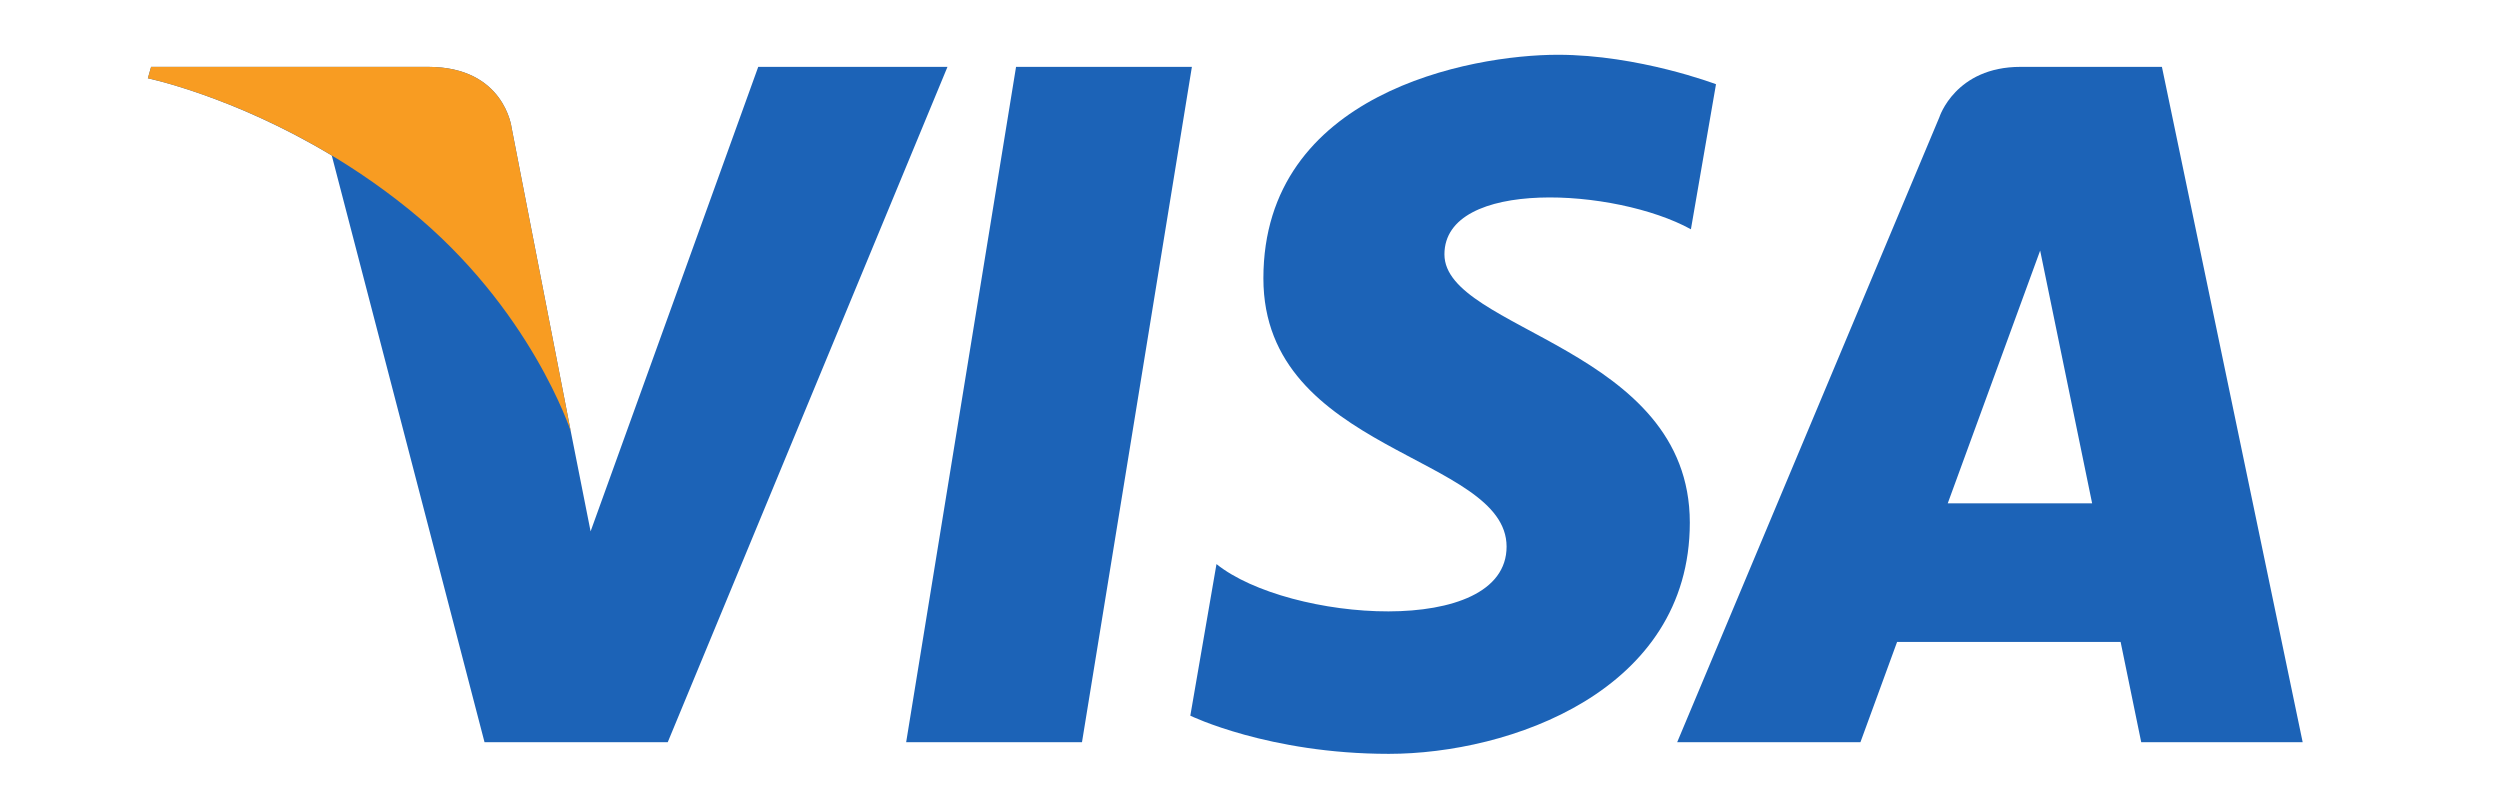
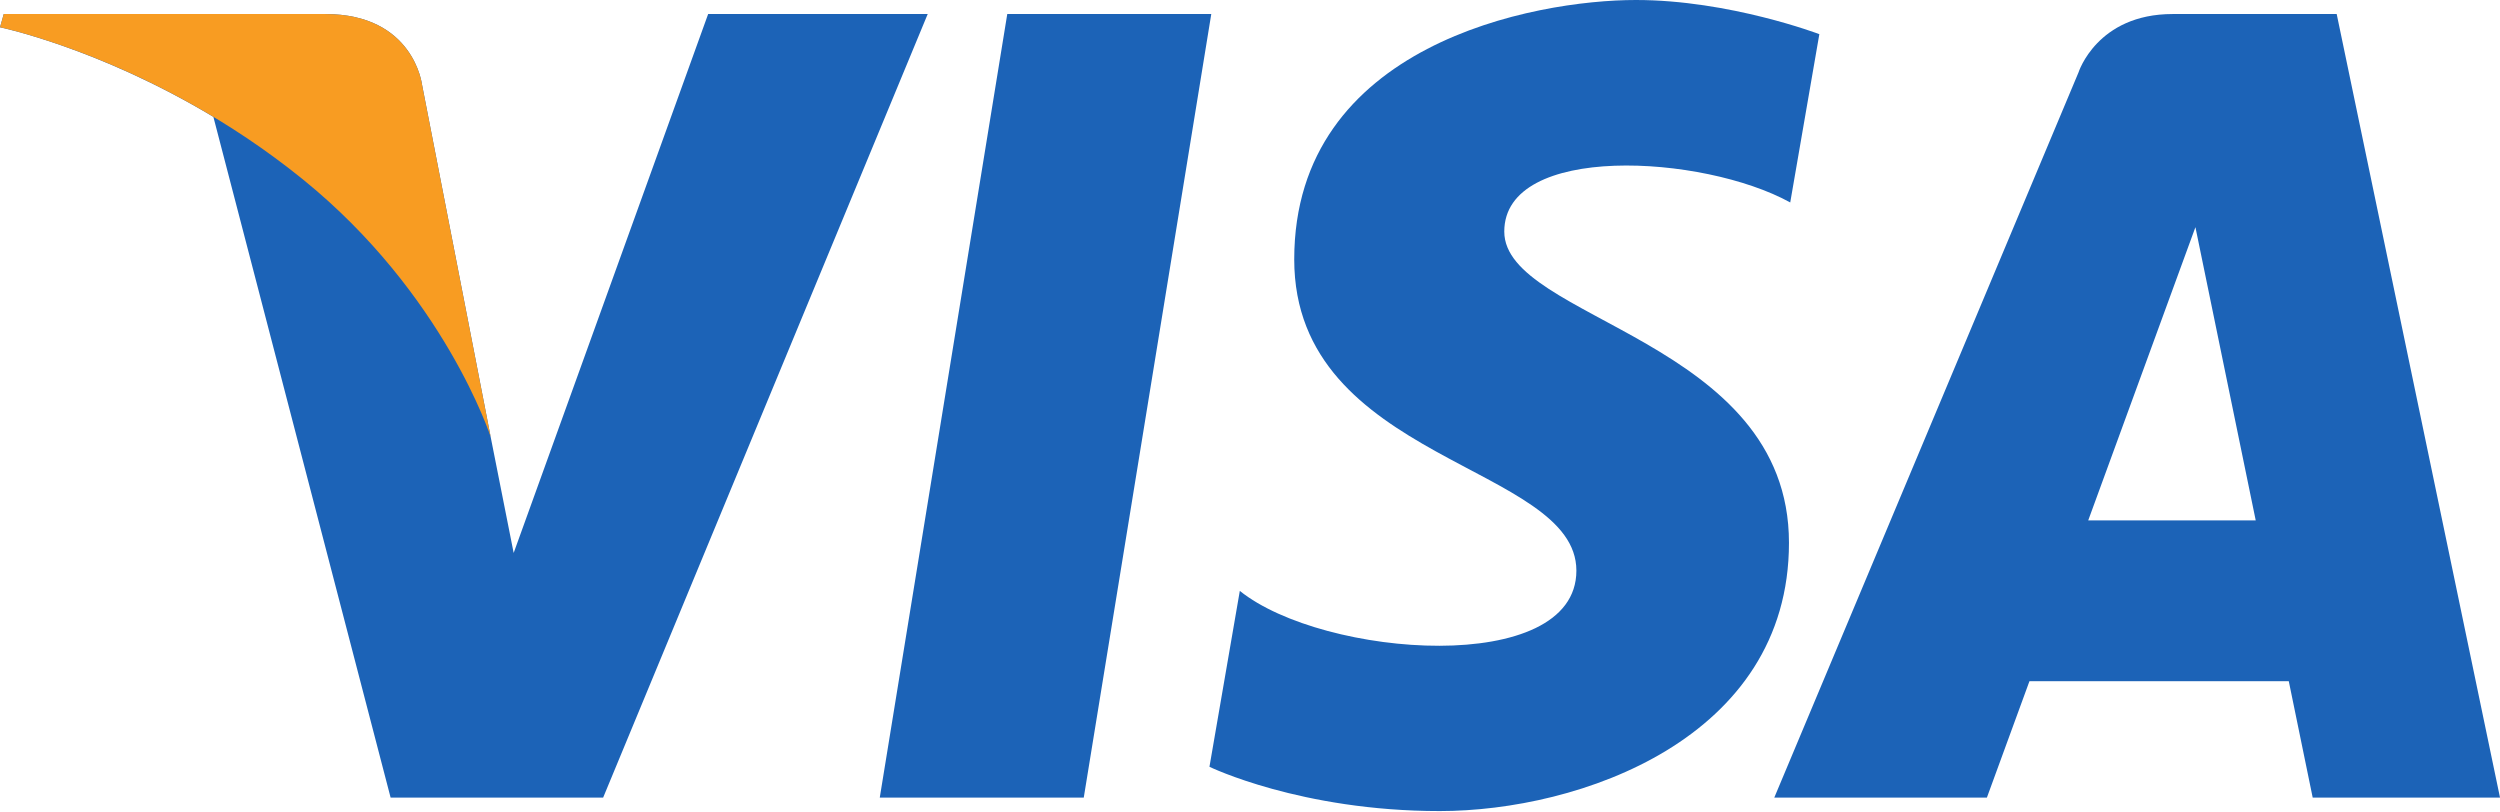
<svg xmlns="http://www.w3.org/2000/svg" version="1.1" id="svg2" xml:space="preserve" width="159.039" height="51.596" viewBox="0 0 159.039 51.596">
  <defs id="defs6" />
  <g id="g10" transform="matrix(1.333333,0,0,-1.333333,-14.9688,120.286)">
-     <g id="g12" transform="matrix(0.08619285,0,0,0.08619285,8.604456,9.842798)">
+     <g id="g12" transform="scale(0.1)">
      <path d="M 629.348,521.605 H 532.02 l 60.832,373.848 h 97.336 l -60.84,-373.848" style="fill:#1c63b7;fill-opacity:1;fill-rule:nonzero;stroke:none" id="path14" />
      <path d="m 450.137,895.453 -92.793,-257.129 -10.977,55.371 0.012,-0.019 -32.758,168.105 c 0,0 -3.953,33.672 -46.172,33.672 H 114.063 l -1.797,-6.324 c 0,0 46.922,-9.758 101.804,-42.746 L 298.633,521.605 H 400.039 L 554.895,895.453 H 450.137" style="fill:#1c63b7;fill-opacity:1;fill-rule:nonzero;stroke:none" id="path16" />
      <path d="m 1108.59,653.852 51.15,139.906 28.77,-139.906 z m 107.1,-132.247 h 89.37 l -77.92,373.848 h -78.25 c -36.14,0 -44.93,-27.859 -44.93,-27.859 L 958.809,521.605 h 101.441 l 20.3,55.528 h 123.73 l 11.41,-55.528" style="fill:#1c63b7;fill-opacity:1;fill-rule:nonzero;stroke:none" id="path18" />
      <path d="m 966.418,805.551 13.887,80.293 c 0,0 -42.864,16.301 -87.539,16.301 -48.301,0 -163,-21.125 -163,-123.762 0,-96.59 134.621,-97.793 134.621,-148.504 0,-50.715 -120.742,-41.652 -160.586,-9.66 l -14.485,-83.922 c 0,0 43.457,-21.125 109.872,-21.125 66.41,0 166.625,34.402 166.625,127.988 0,97.195 -135.833,106.25 -135.833,148.504 0,42.266 94.786,36.84 136.438,13.887" style="fill:#1c63b7;fill-opacity:1;fill-rule:nonzero;stroke:none" id="path20" />
      <path d="m 346.379,693.676 -32.758,168.105 c 0,0 -3.953,33.672 -46.172,33.672 H 114.063 l -1.797,-6.324 c 0,0 73.73,-15.285 144.464,-72.531 67.594,-54.715 89.649,-122.922 89.649,-122.922" style="fill:#f89c22;fill-opacity:1;fill-rule:nonzero;stroke:none" id="path22" />
    </g>
  </g>
</svg>
